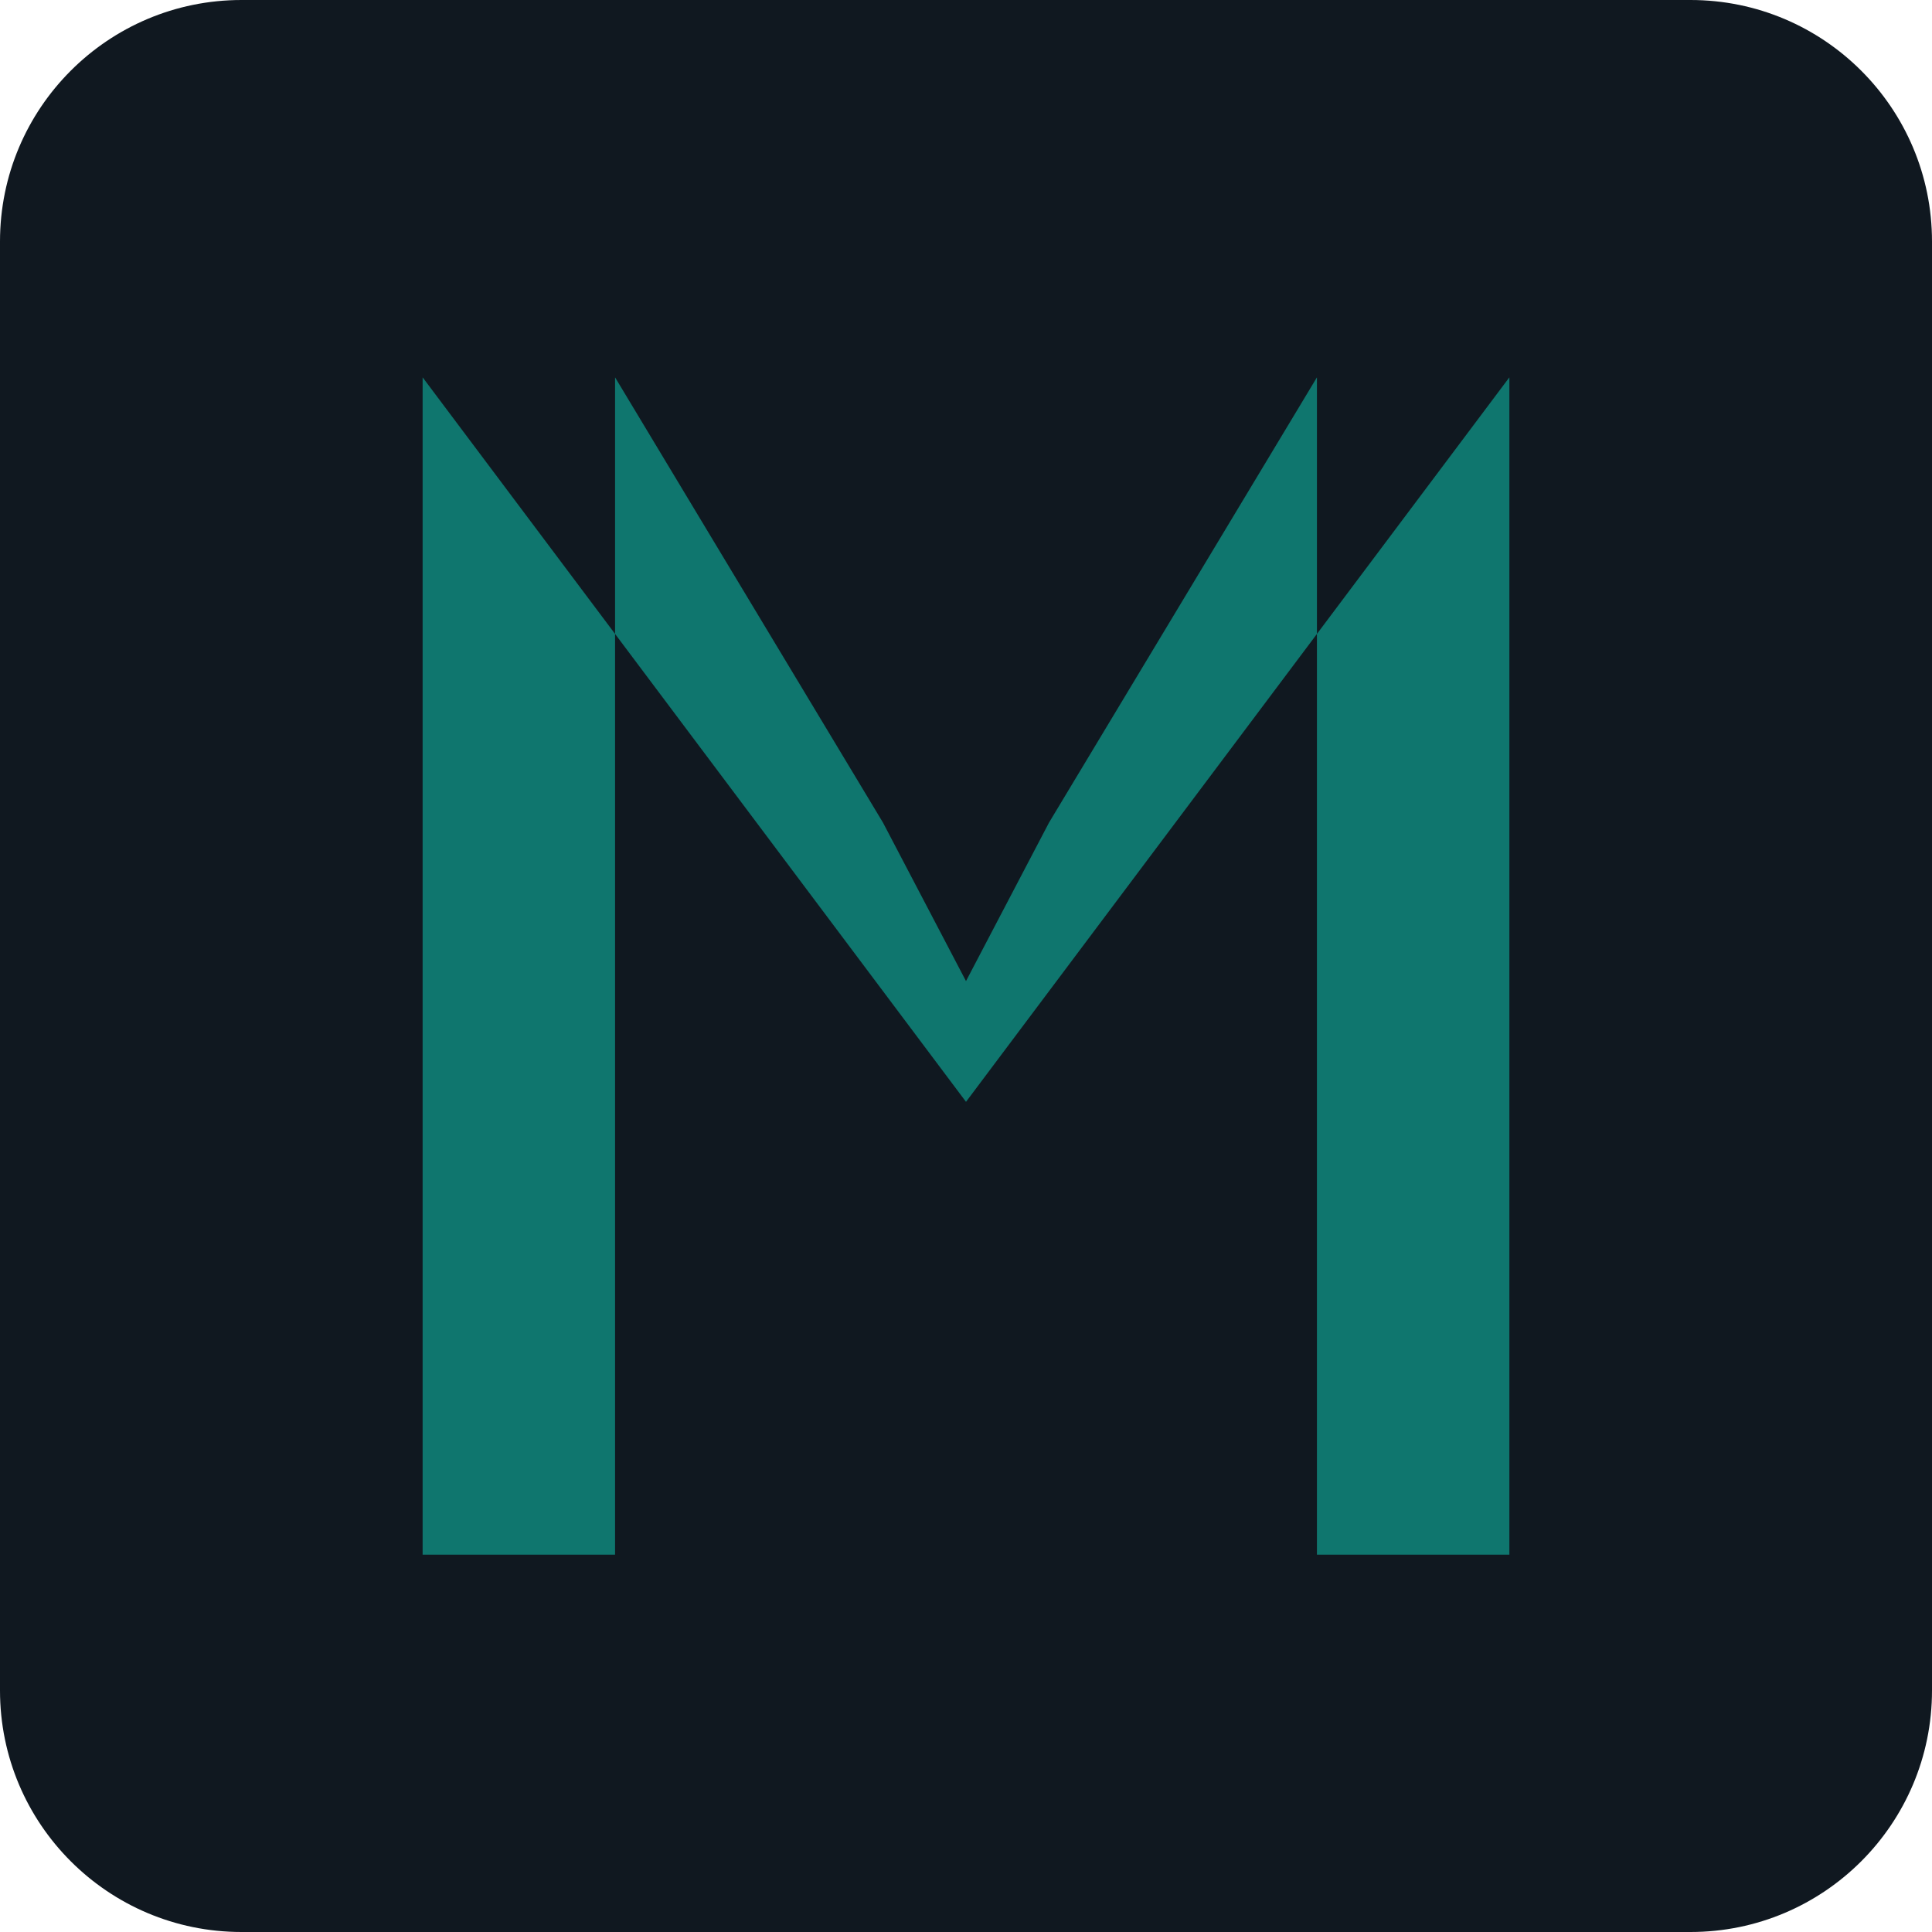
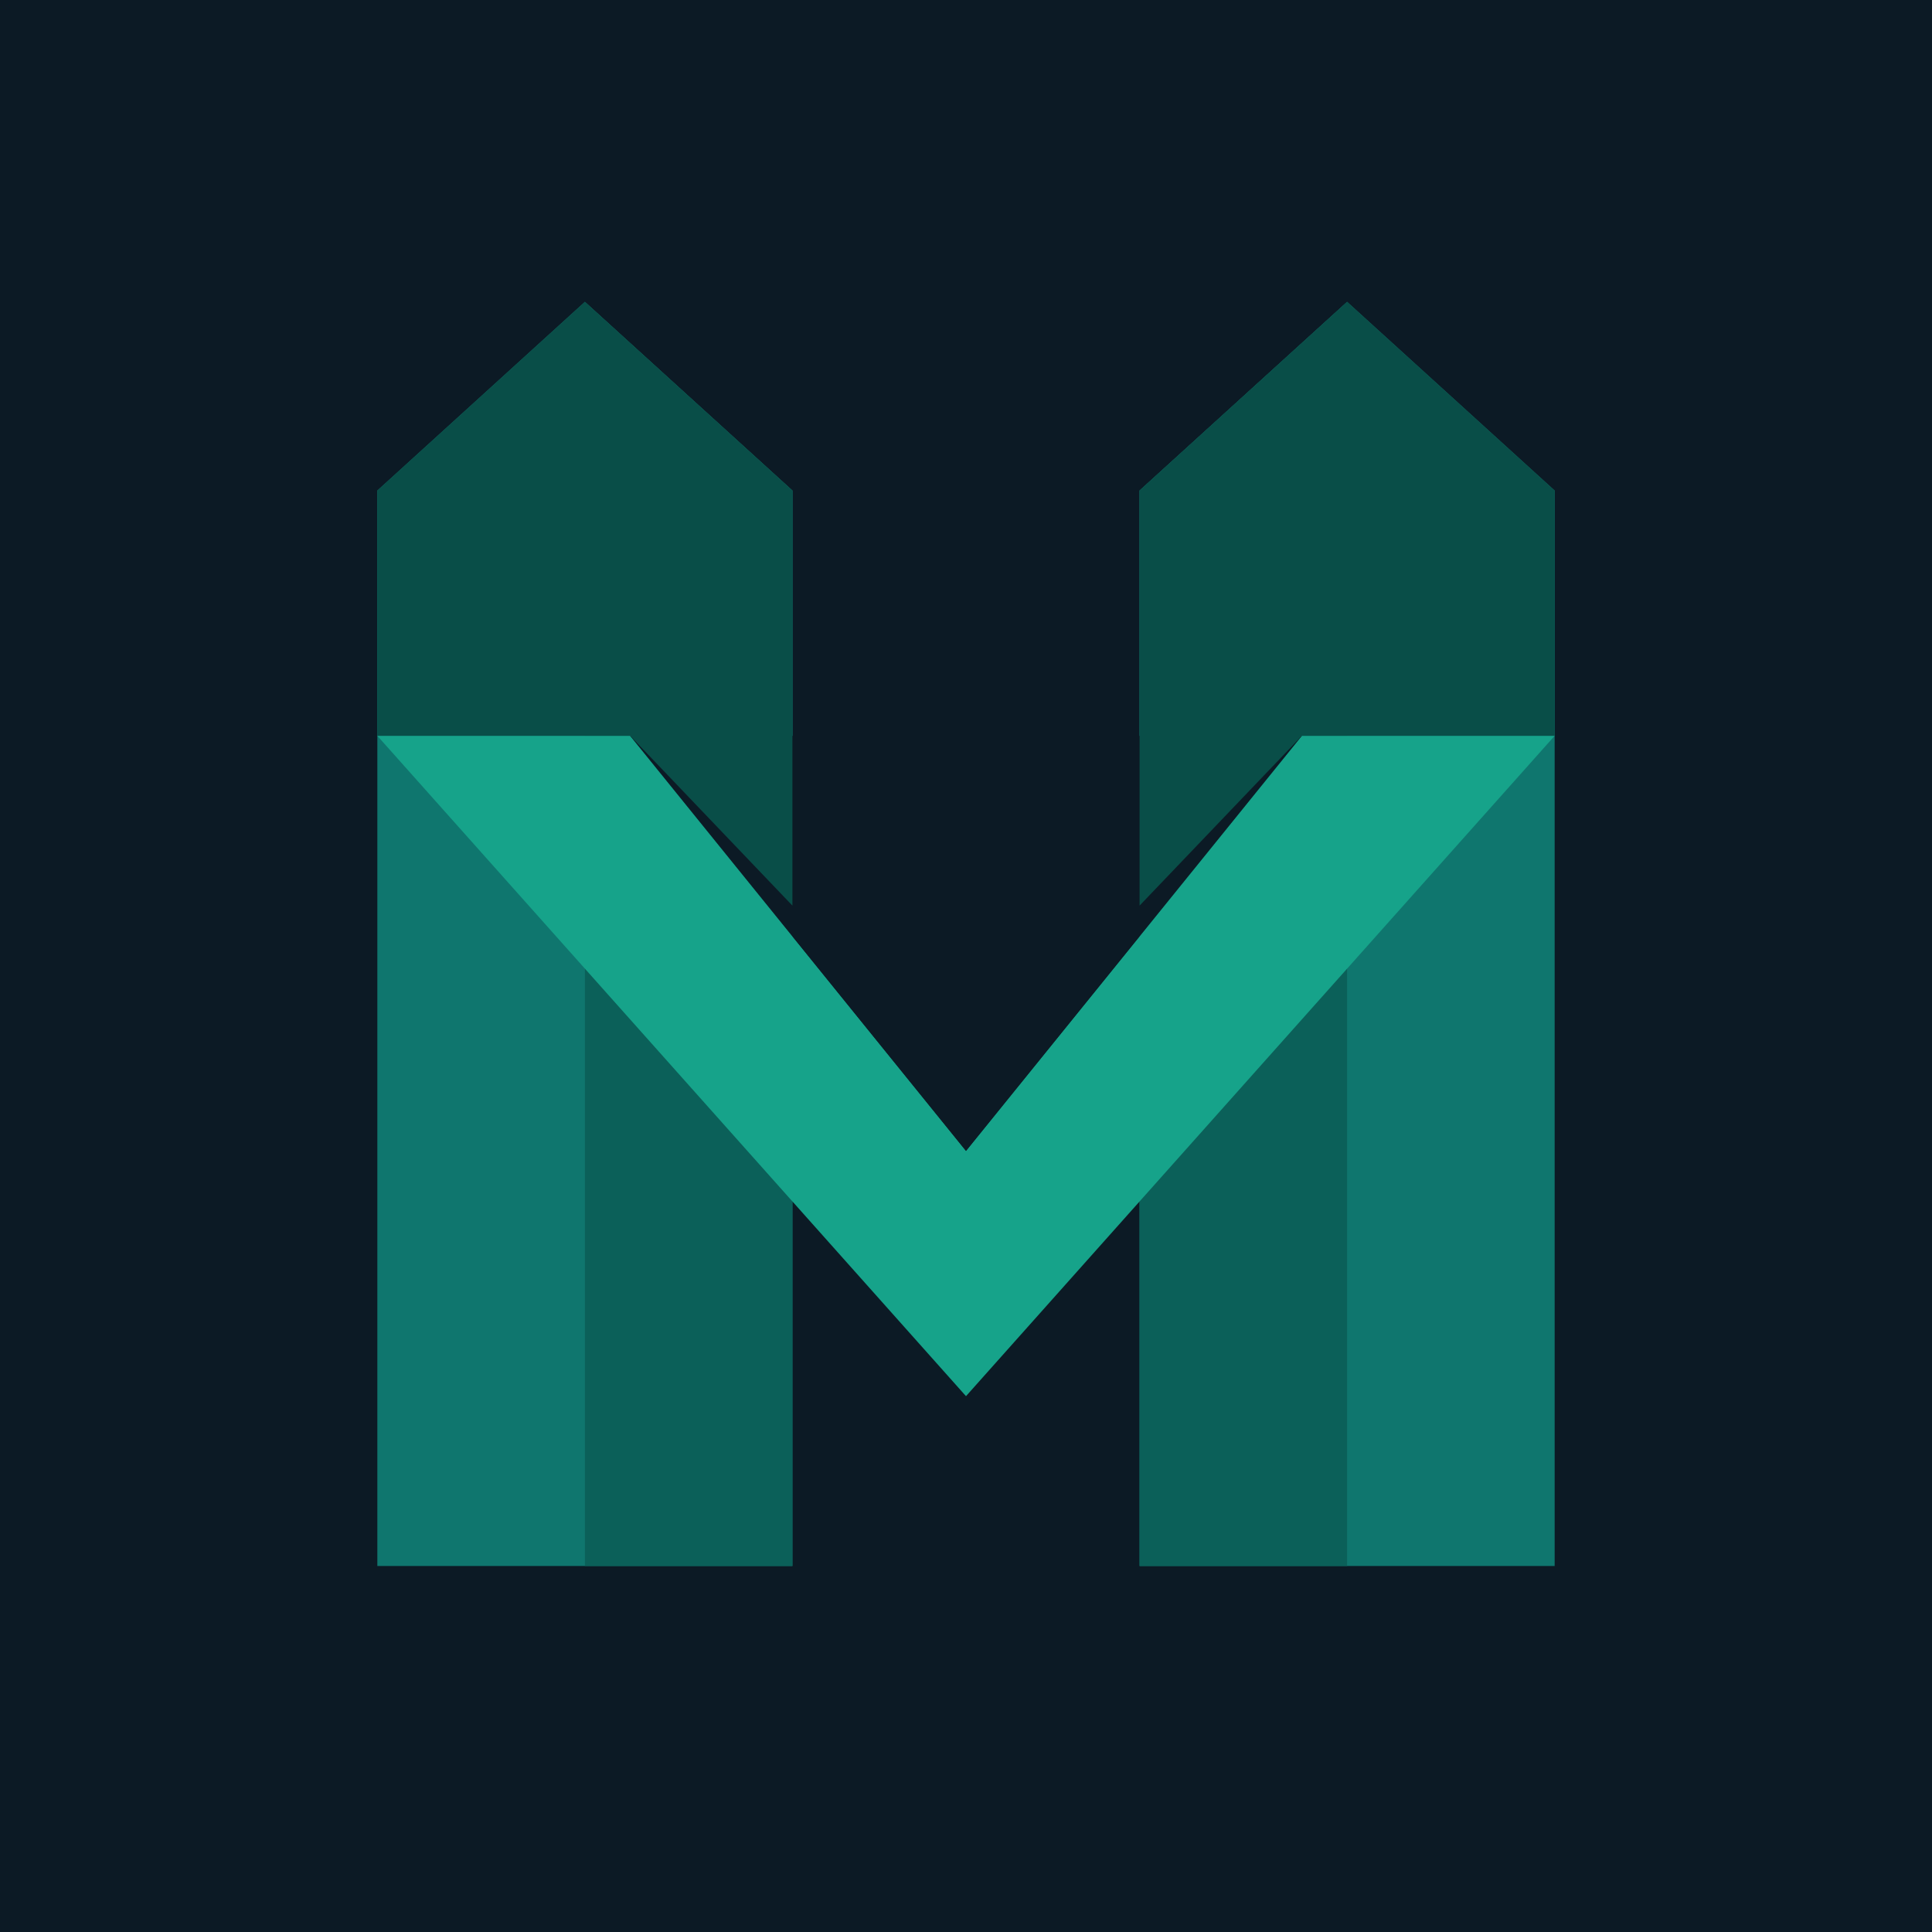
<svg xmlns="http://www.w3.org/2000/svg" viewBox="0 0 512 512" width="512" height="512">
-   <rect width="512" height="512" rx="64" fill="#101820" />
-   <path d="     M 112 100 H 163 V 412 H 112 Z     M 349 100 H 400 V 412 H 349 Z     M 112 100 L 256 292 L 400 100 L 349 100 L 278 218 L 256 260 L 234 218 L 163 100 Z   " fill="#0f766e" />
+   <rect width="512" height="512" fill="#0c1a25" />
+   <path d="M 100 130 L 155 80 L 210 130 L 210 415 L 100 415 Z" fill="#0f766e" />
+   <path d="M 302 130 L 357 80 L 412 130 L 412 415 L 302 415 Z" fill="#0f766e" />
+   <path d="M 155 80 L 210 130 L 210 415 L 155 415 Z" fill="#0b6059" />
+   <path d="M 302 130 L 357 80 L 357 415 L 302 415 Z" fill="#0b6059" />
+   <path d="M 100 195 L 256 370 L 412 195 L 345 195 L 256 305 L 167 195 Z" fill="#16a38a" />
+   <path d="M 167 195 L 256 305 L 345 195 L 300 195 L 256 250 L 212 195 Z" fill="#0c1a25" />
+   <path d="M 155 80 L 210 130 L 210 240 L 167 195 L 100 195 L 100 130 Z" fill="#094e48" />
+   <path d="M 357 80 L 412 130 L 412 195 L 345 195 L 302 240 L 302 130 Z" fill="#094e48" />
</svg>
